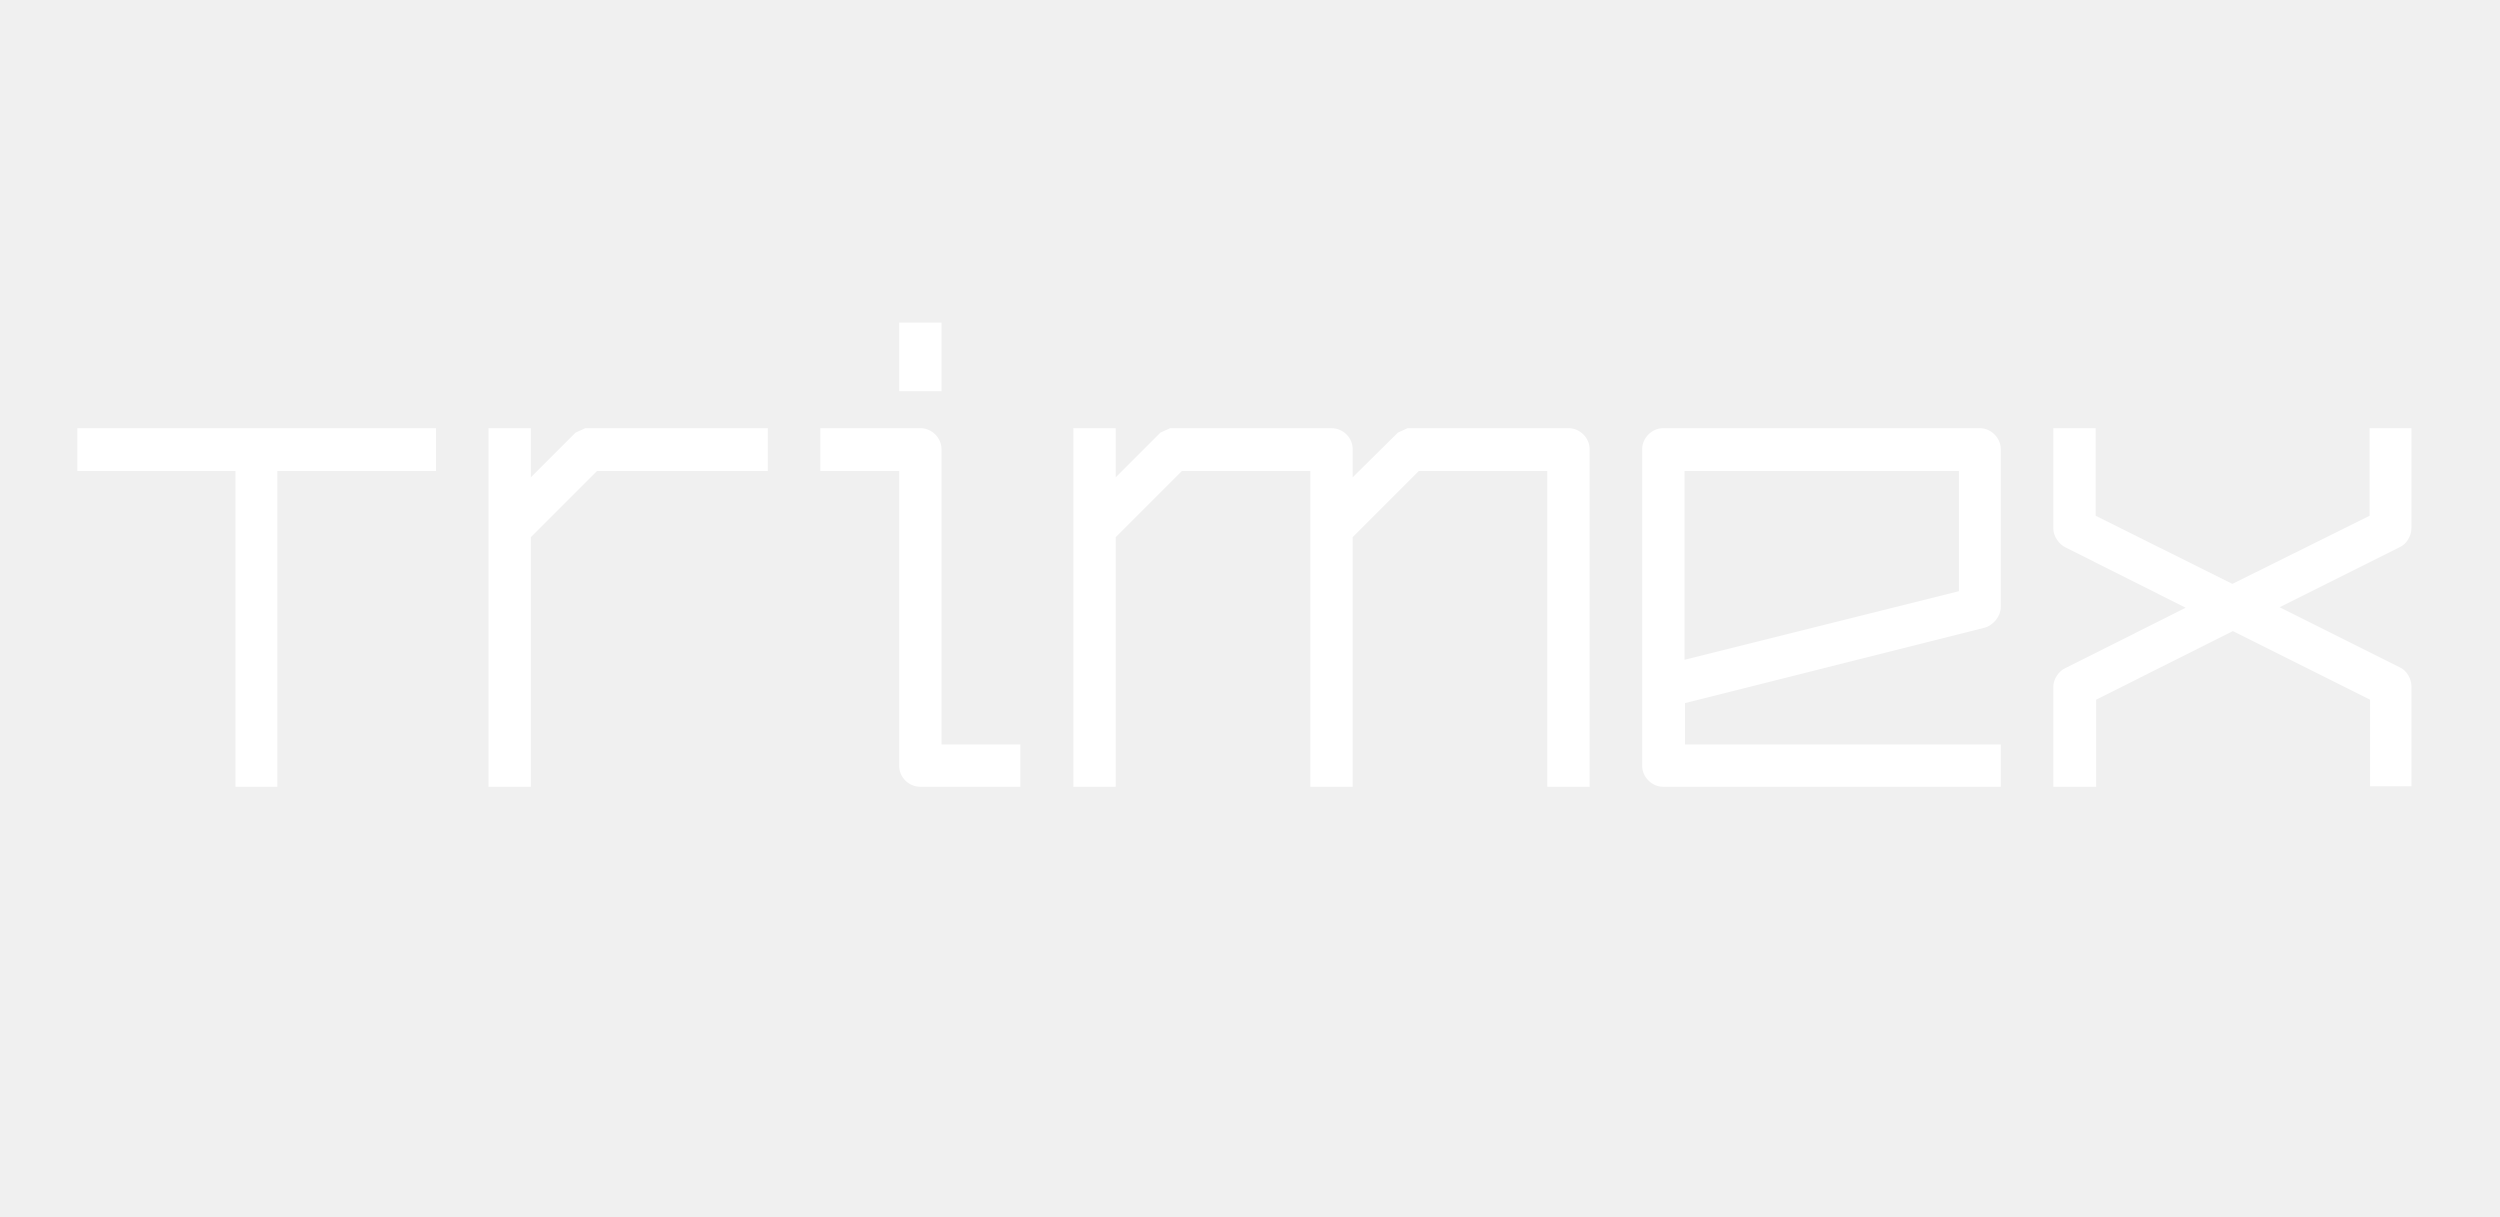
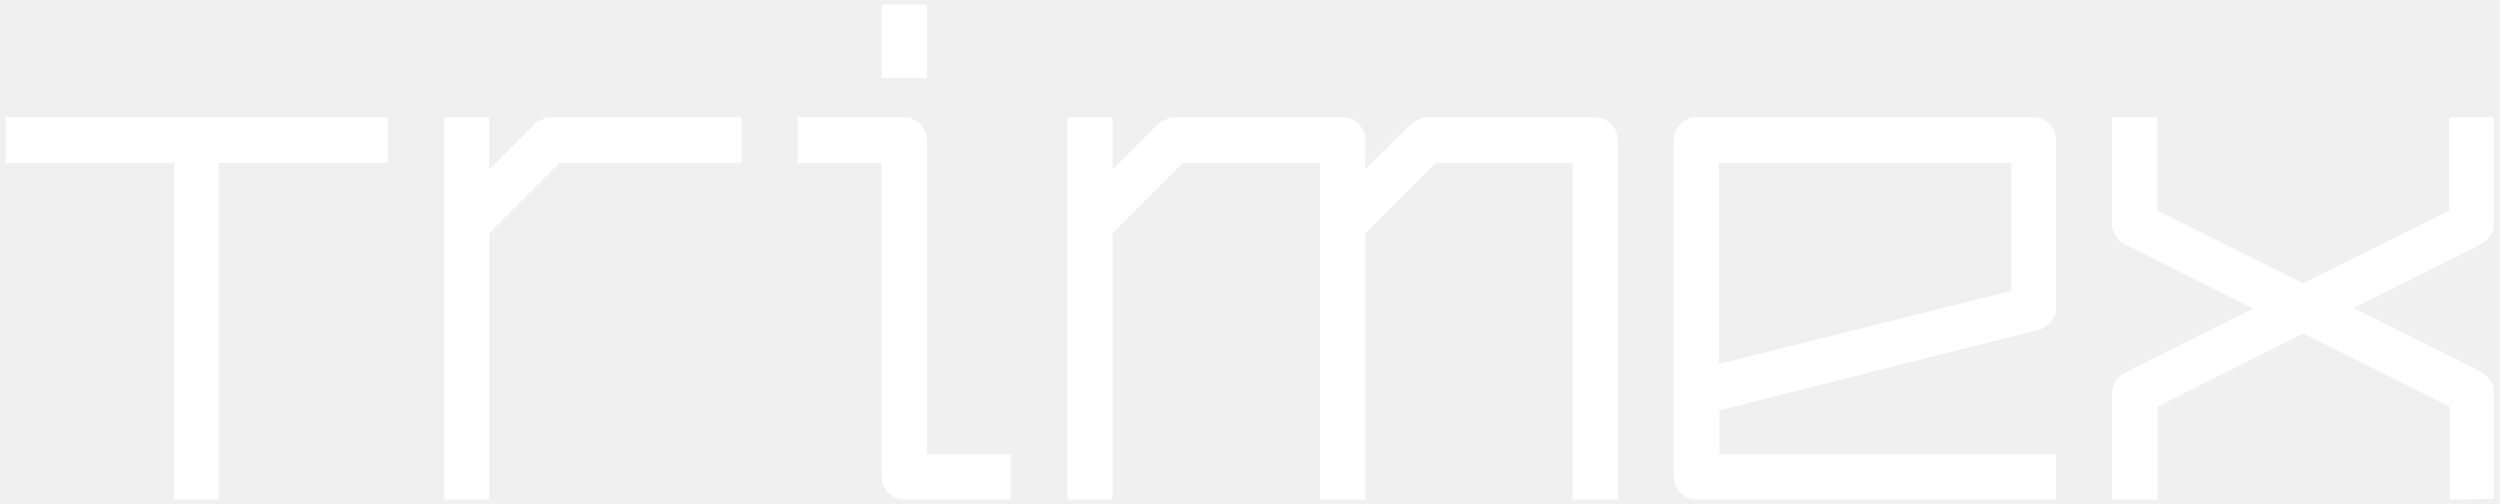
- <svg xmlns="http://www.w3.org/2000/svg" version="1.0" id="Make2D::visible::lines" x="0px" y="0px" viewBox="0 0 513.8 250" style="enable-background:new 0 0 513.8 250;" xml:space="preserve">
+ <svg xmlns="http://www.w3.org/2000/svg" version="1.1" id="Make2D::visible::lines" x="0px" y="0px" viewBox="0 0 482 97" style="enable-background:new 0 0 482 97;" xml:space="preserve">
  <style type="text/css">
	.st0{fill:#FFFFFF;}
</style>
  <g>
-     <polygon class="st0" points="57,96.8 57,161.7 48.4,161.7 48.4,96.8 15.9,96.8 15.9,88 89.6,88 89.6,96.8  " />
-     <polygon class="st0" points="122.7,96.8 109.1,110.4 109.1,161.7 100.4,161.7 100.4,88 109.1,88 109.1,98.1 118.3,88.9 120.3,88    157.8,88 157.8,96.8  " />
-     <path class="st0" d="M189.2,161.7c-2.5,0-4.4-2-4.4-4.3V96.8h-16.2V88h20.6c2.3,0,4.3,2,4.3,4.3V153h16.2v8.7H189.2z" />
-     <rect x="184.8" y="66.3" class="st0" width="8.7" height="14.1" />
-     <path class="st0" d="M318,161.7V96.8h-26.4L278,110.4v51.3h-8.7V96.8h-26.4l-13.6,13.6v51.3h-8.7V88h8.7v10.1l9.2-9.2l2-0.9h33.1   c2.5,0,4.4,2,4.4,4.3v5.8l9.3-9.2l2-0.9h33.1c2.3,0,4.3,2,4.3,4.3v69.4H318z" />
-     <path class="st0" d="M341.8,161.7c-2.3,0-4.3-2-4.3-4.3V92.3c0-2.3,2-4.3,4.3-4.3h65.1c2.3,0,4.3,2,4.3,4.3v32.5   c0,1.8-1.5,3.7-3.3,4.2l-61.6,15.5v8.5h64.9v8.7H341.8z M402.6,96.8h-56.4v38.8l56.4-14.1V96.8z" />
-     <path class="st0" d="M487.1,161.7v-17.9l-28.2-14.1l-28.1,14.1v17.9H422v-20.6c0-1.5,1.1-3.2,2.5-3.8l24.7-12.4l-24.7-12.4   c-1.3-0.6-2.5-2.3-2.5-3.8V88h8.7V106l28.1,14l28.2-14V88h8.6v20.6c0,1.5-1,3.2-2.3,3.8l-24.8,12.4l24.8,12.4   c1.3,0.6,2.3,2.3,2.3,3.8v20.6H487.1z" />
+     <polygon class="st0" points="42.2,31.4 42.2,96.3 33.6,96.3 33.6,31.4 1.1,31.4 1.1,22.6 74.8,22.6 74.8,31.4  " />
+     <polygon class="st0" points="107.9,31.4 94.3,45 94.3,96.3 85.6,96.3 85.6,22.6 94.3,22.6 94.3,32.7 103.5,23.5 105.5,22.6    143,22.6 143,31.4  " />
+     <path class="st0" d="M174.4,96.3c-2.5,0-4.4-2-4.4-4.3V31.4h-16.2v-8.8h20.6c2.3,0,4.3,2,4.3,4.3v60.7h16.2v8.7H174.4z" />
+     <rect x="170" y="0.9" class="st0" width="8.7" height="14.1" />
+     <path class="st0" d="M303.2,96.3V31.4h-26.4L263.2,45v51.3h-8.7V31.4h-26.4L214.5,45v51.3h-8.7V22.6h8.7v10.1l9.2-9.2l2-0.9h33.1   c2.5,0,4.4,2,4.4,4.3v5.8l9.3-9.2l2-0.9h33.1c2.3,0,4.3,2,4.3,4.3v69.4L303.2,96.3L303.2,96.3z" />
+     <path class="st0" d="M327,96.3c-2.3,0-4.3-2-4.3-4.3V26.9c0-2.3,2-4.3,4.3-4.3h65.1c2.3,0,4.3,2,4.3,4.3v32.5   c0,1.8-1.5,3.7-3.3,4.2l-61.6,15.5v8.5h64.9v8.7H327z M387.8,31.4h-56.4v38.8l56.4-14.1V31.4z" />
+     <path class="st0" d="M472.3,96.3V78.4l-28.2-14.1L416,78.4v17.9h-8.8V75.7c0-1.5,1.1-3.2,2.5-3.8l24.7-12.4l-24.7-12.4   c-1.3-0.6-2.5-2.3-2.5-3.8V22.6h8.7v18l28.1,14l28.2-14v-18h8.6v20.6c0,1.5-1,3.2-2.3,3.8l-24.8,12.4l24.8,12.4   c1.3,0.6,2.3,2.3,2.3,3.8v20.6L472.3,96.3L472.3,96.3z" />
  </g>
</svg>
